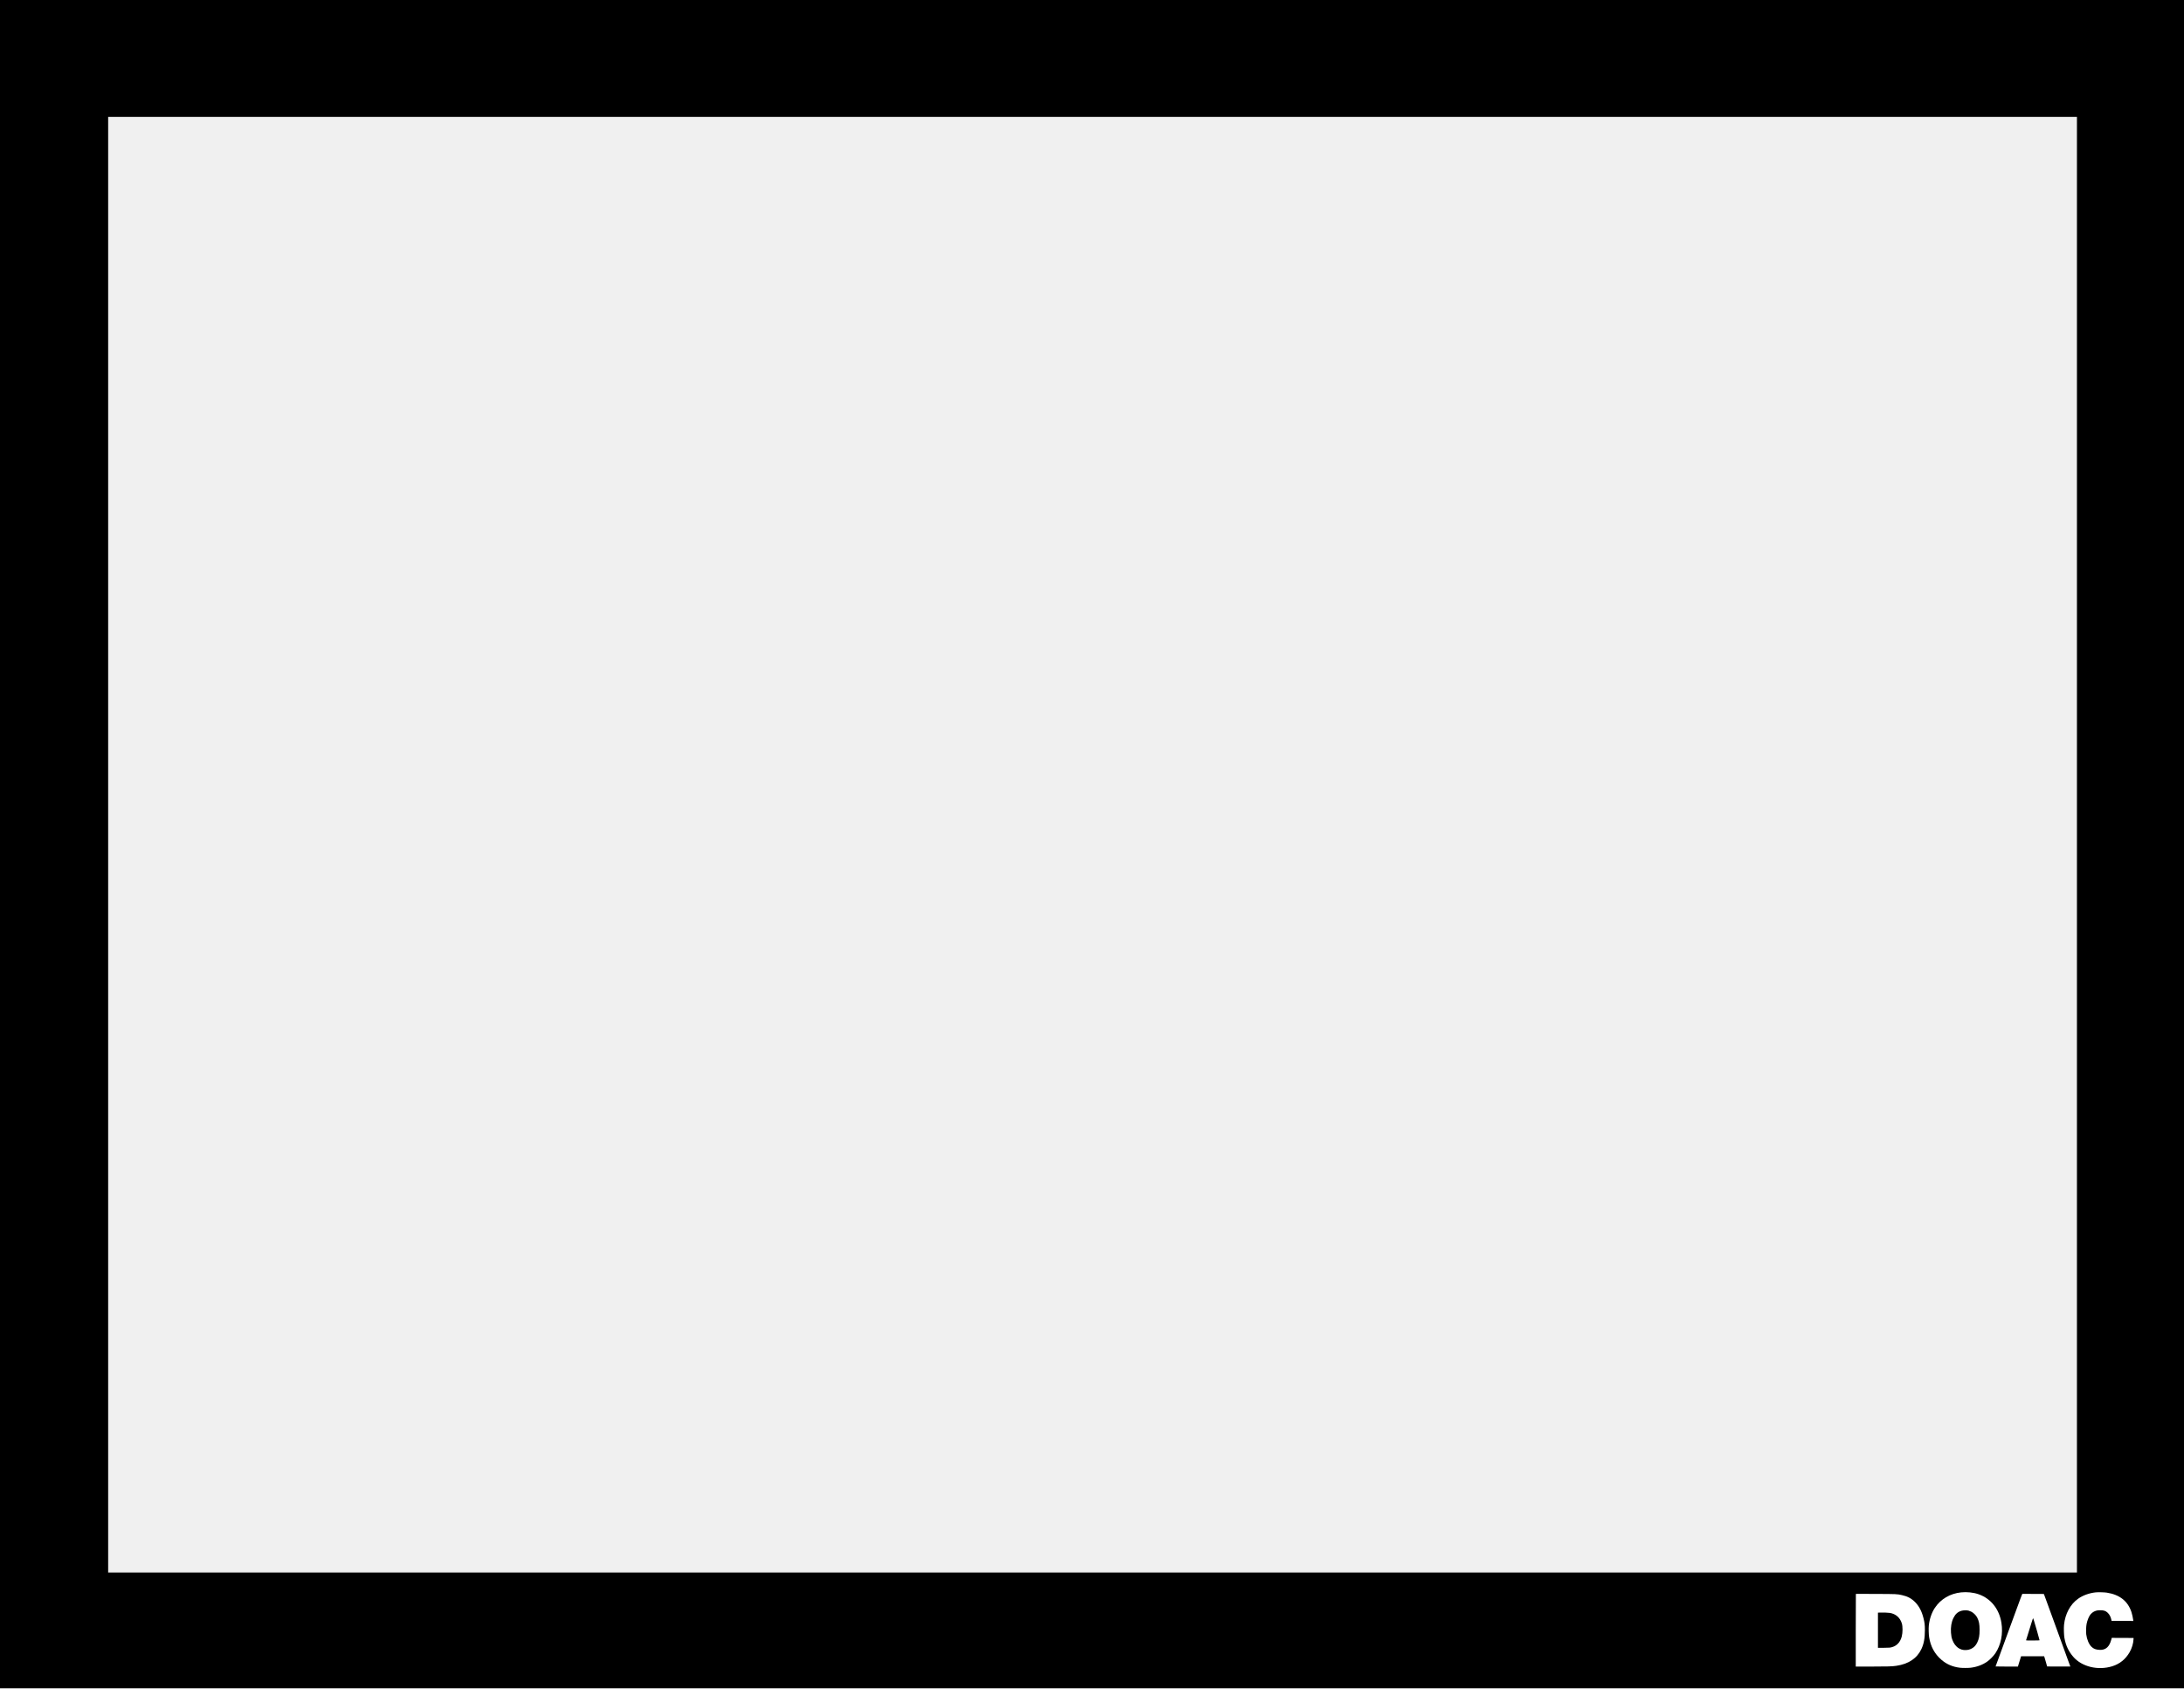
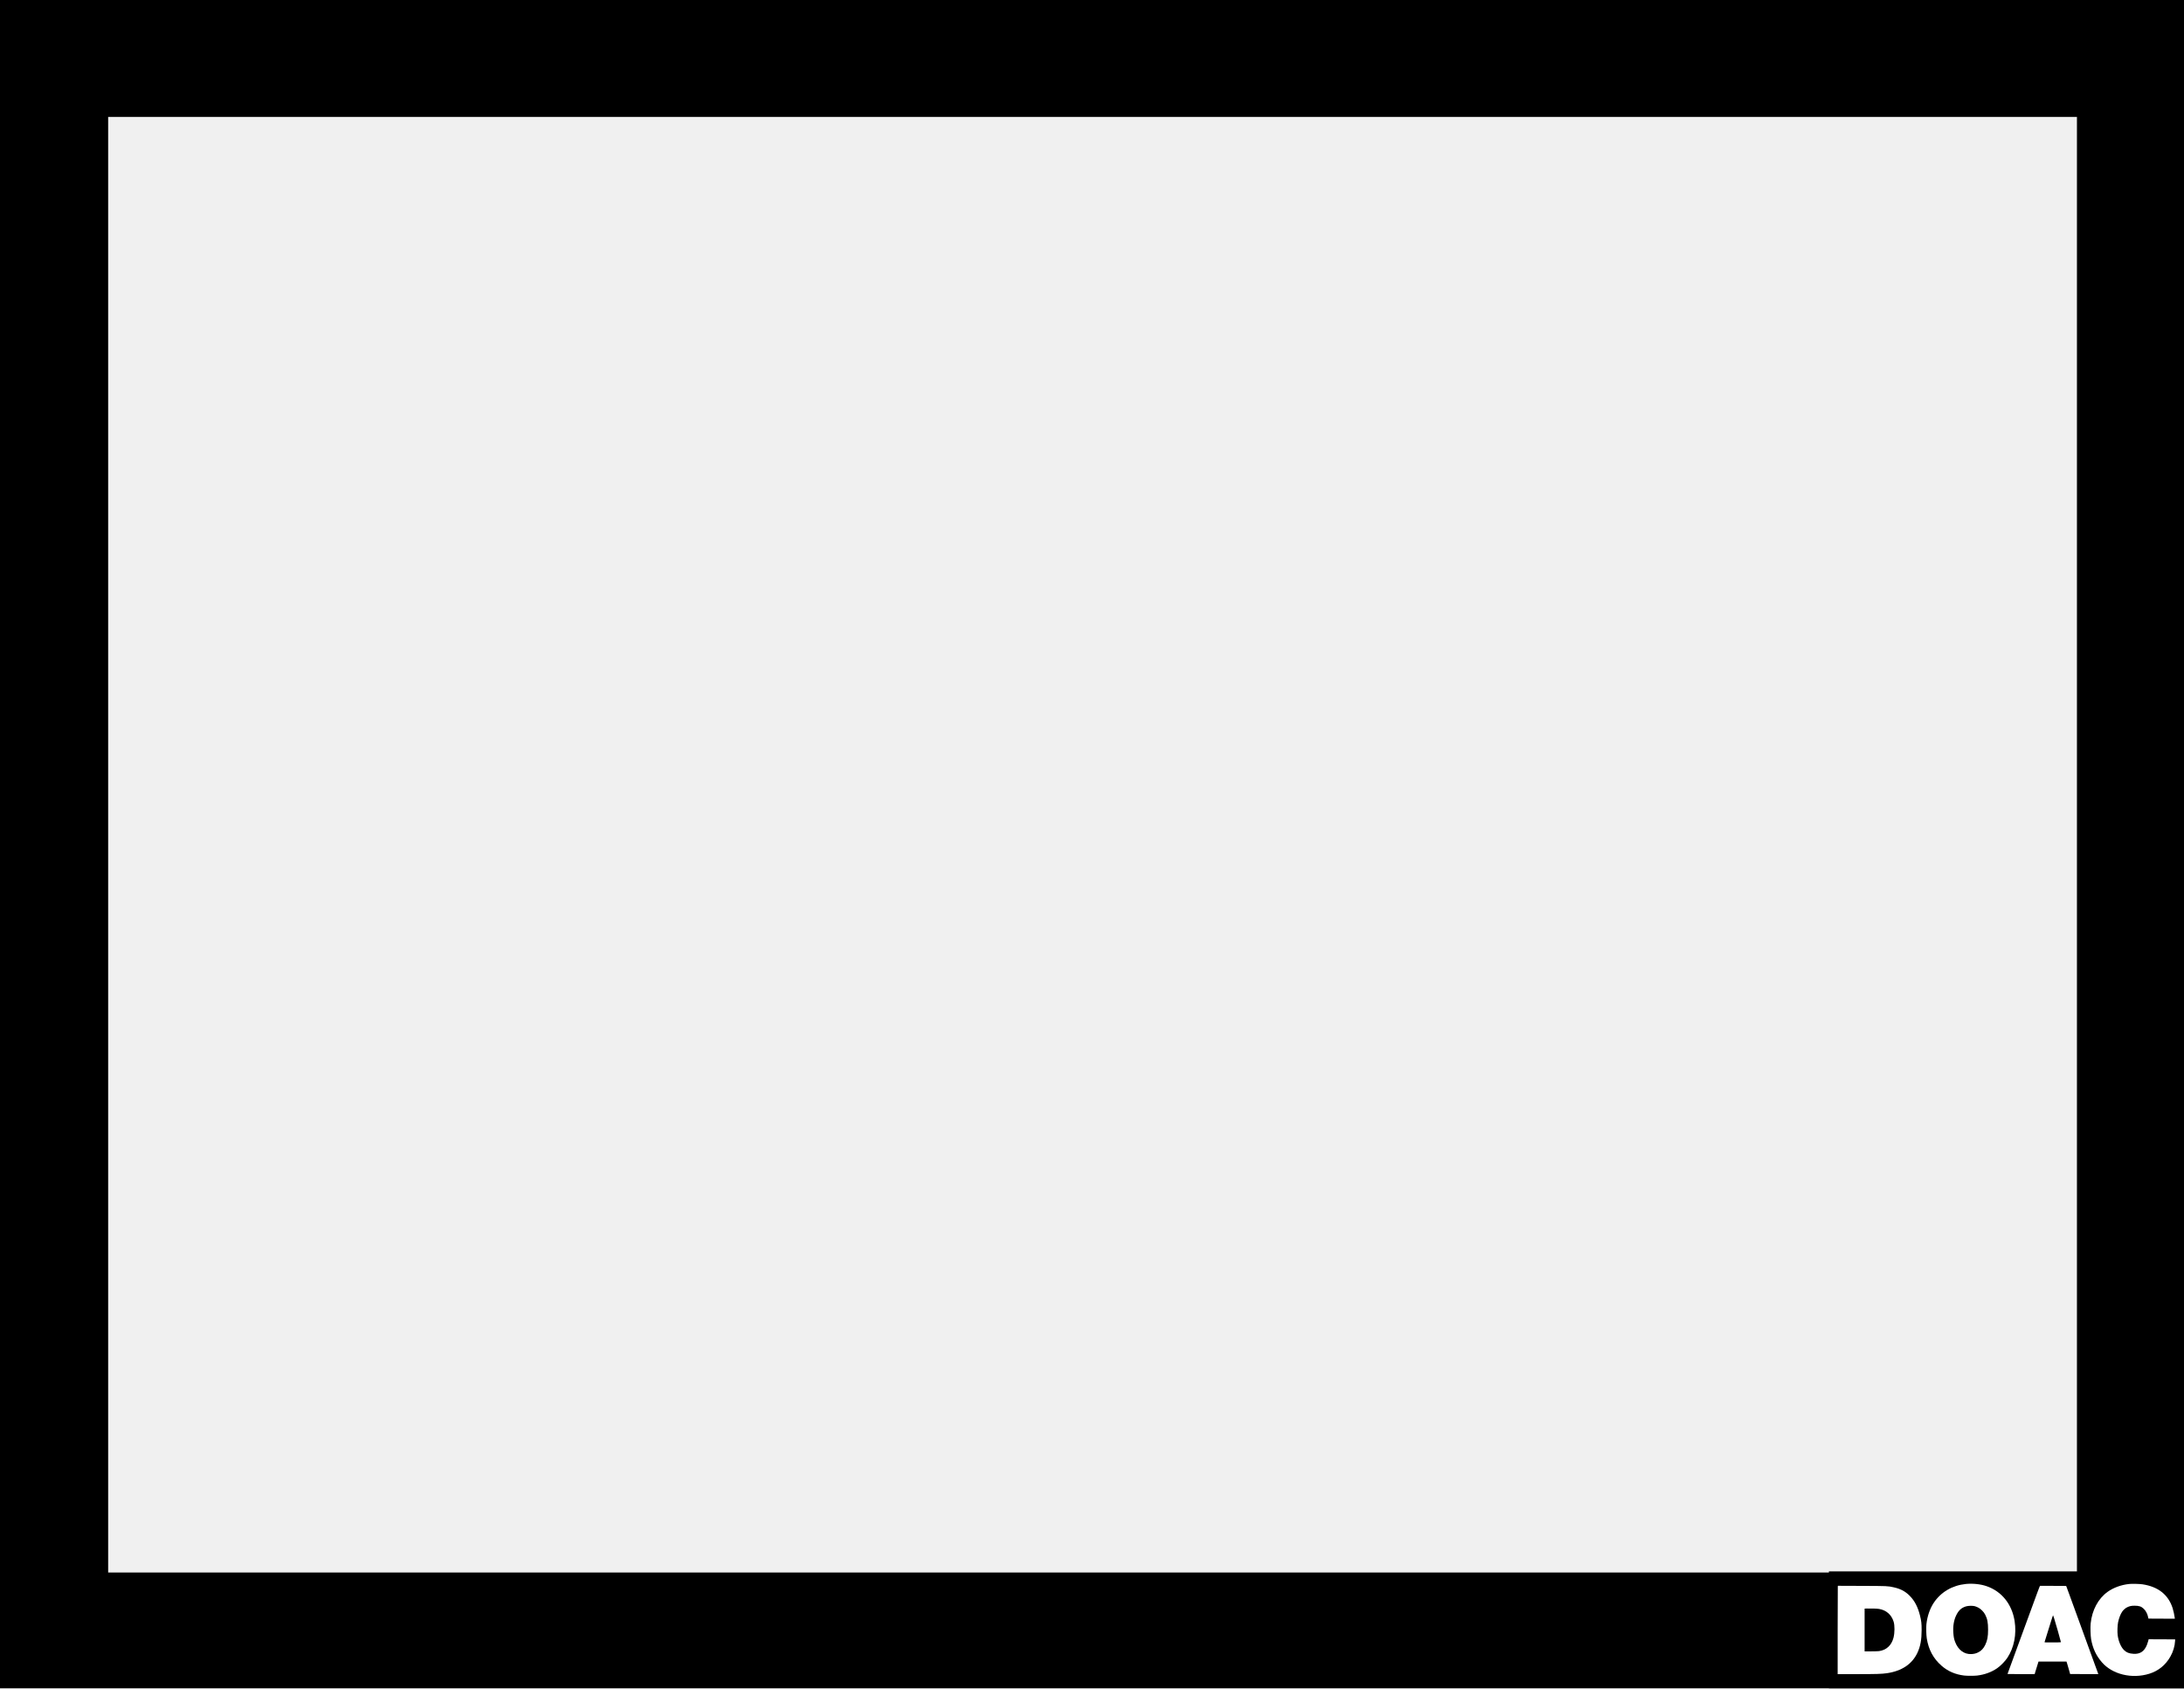
<svg xmlns="http://www.w3.org/2000/svg" width="1999" height="1545" viewBox="0 0 1999 1545">
  <g transform="translate(0,1545) scale(0.1,-0.1)" fill="#ffffff" stroke="none">
    <path d="M0 7725 l0 -7725 9995 0 9995 0 0 7725 0 7725 -9995 0 -9995 0 0 -7725z m19010 -5 l0 -6660 -9010 0 -9010 0 0 6660 0 6660 9010 0 9010 0 0 -6660z" />
  </g>
  <g transform="translate(0,1545) scale(0.1,-0.1)" fill="#000000" stroke="none">
    <path d="M0 7725 l0 -7725 9995 0 9995 0 0 7725 0 7725 -9995 0 -9995 0 0 -7725z m19010 -5 l0 -6660 -9010 0 -9010 0 0 6660 0 6660 9010 0 9010 0 0 -6660z m-867 -6874 c67 -32 120 -89 155 -165 36 -76 37 -216 3 -303 -27 -69 -88 -135 -156 -168 -73 -35 -208 -40 -287 -10 -73 27 -141 92 -176 168 -24 50 -27 69 -27 162 0 123 16 169 86 245 72 79 146 106 270 101 59 -2 90 -9 132 -30z m1242 5 c28 -12 64 -36 82 -53 34 -33 69 -105 75 -153 l3 -30 -98 -3 -97 -3 -11 28 c-20 53 -48 73 -102 73 -40 0 -53 -5 -77 -28 -68 -69 -67 -236 2 -309 17 -18 32 -23 73 -23 57 0 84 20 102 75 l10 30 103 3 103 3 -7 -43 c-16 -101 -99 -197 -195 -225 -75 -21 -201 -14 -262 15 -134 65 -210 232 -180 397 25 134 98 219 226 262 60 19 189 12 250 -16z m-1973 -2 c71 -16 122 -59 160 -137 32 -64 33 -71 33 -187 0 -138 -15 -185 -80 -248 -70 -68 -122 -80 -352 -85 l-203 -4 0 336 0 335 143 3 c167 3 235 0 299 -13z m1316 -16 c6 -16 60 -165 121 -332 61 -167 111 -305 111 -307 0 -3 -48 -3 -107 -2 l-107 3 -14 48 -13 48 -107 -3 -106 -3 -15 -47 -15 -48 -103 0 c-57 0 -103 2 -103 4 0 2 49 136 109 297 59 162 114 311 120 332 l13 37 103 0 103 0 10 -27z" />
    <path d="M17904 675 c-43 -46 -60 -122 -44 -200 20 -96 90 -150 164 -125 65 21 96 81 96 184 -1 115 -49 176 -141 176 -35 0 -47 -6 -75 -35z" />
    <path d="M17180 525 l0 -165 53 0 c112 1 169 57 171 170 1 104 -57 160 -166 160 l-58 0 0 -165z" />
    <path d="M18595 573 c-10 -32 -24 -77 -31 -100 l-13 -43 64 0 64 0 -26 93 c-13 50 -28 95 -32 100 -4 4 -16 -19 -26 -50z" />
  </g>
-   <rect x="1691.00" y="1451.00" width="269.50" height="81.50" fill="#000000" />
-   <g transform="translate(1698.567,1457.000) scale(0.175063,0.175063)">
+   <rect x="1674.00" y="1438.00" width="325.00" height="107.00" fill="#000000" />
+   <g transform="translate(1682,1449.29) scale(0.212664,0.212664)">
    <g transform="translate(0,397) scale(0.1,-0.1)" fill="#ffffff" stroke="none">
      <path d="M5511 3959 c-580 -61 -1069 -349 -1375 -809 -168 -252 -281 -585 -317 -929 -15 -143 -6 -456 16 -601 76 -486 283 -870 635 -1178 272 -238 592 -377 975 -423 129 -15 432 -15 560 0 323 39 617 147 861 316 144 99 339 299 436 445 291 438 405 1015 313 1590 -116 723 -555 1270 -1201 1493 -261 91 -603 127 -903 96z m384 -954 c33 -8 98 -34 145 -56 115 -56 246 -186 307 -304 96 -186 126 -338 127 -650 1 -299 -32 -473 -124 -660 -77 -157 -169 -253 -305 -320 -93 -46 -170 -65 -285 -72 -315 -17 -575 177 -707 529 -44 116 -61 200 -74 374 -23 288 21 557 125 769 106 215 226 323 426 382 93 27 273 31 365 8z" />
      <path d="M12545 3959 c-344 -37 -675 -158 -924 -336 -407 -292 -672 -785 -732 -1361 -17 -161 -6 -534 19 -677 71 -396 211 -699 459 -989 450 -526 1294 -732 2043 -500 394 123 698 369 908 735 119 207 194 456 204 679 l3 65 -570 3 -571 2 -18 -72 c-10 -40 -34 -113 -53 -163 -113 -285 -294 -408 -578 -391 -192 12 -303 55 -411 161 -135 133 -241 384 -274 649 -17 134 -7 420 19 546 37 182 104 353 180 463 48 70 142 152 211 184 107 51 180 67 320 67 193 0 287 -31 393 -132 92 -88 161 -220 190 -364 l12 -58 568 -3 569 -2 -7 55 c-12 103 -57 304 -91 408 -188 574 -621 915 -1294 1017 -128 19 -452 27 -575 14z" />
      <path d="M6 3858 c-3 -13 -6 -868 -6 -1900 l0 -1878 813 0 c853 0 1084 7 1309 40 640 94 1084 392 1313 883 127 274 179 557 179 982 0 276 -13 389 -74 630 -92 363 -230 624 -440 836 -187 190 -392 299 -680 363 -265 59 -266 59 -1381 63 l-1026 4 -7 -23z m1780 -973 c309 -54 532 -250 623 -549 50 -163 48 -476 -4 -683 -84 -333 -307 -540 -628 -583 -43 -5 -200 -10 -348 -10 l-269 0 0 920 0 919 93 4 c155 7 445 -3 533 -18z" />
      <path d="M8691 3843 c-10 -21 -48 -119 -84 -218 -36 -99 -307 -837 -602 -1640 -616 -1676 -695 -1891 -695 -1899 0 -3 263 -6 584 -6 l585 0 16 58 c9 31 46 153 83 270 l66 212 603 0 602 0 31 -97 c17 -54 52 -174 78 -268 l47 -170 608 -3 c334 -1 607 -1 607 1 0 2 -15 41 -34 88 -19 46 -72 192 -119 324 -47 132 -302 832 -565 1555 -264 723 -514 1410 -556 1525 -42 116 -84 230 -94 255 l-18 45 -562 3 -562 2 -19 -37z m622 -1348 c56 -172 297 -1017 297 -1041 0 -6 -137 -10 -356 -10 -323 -1 -355 0 -349 15 6 15 118 375 281 903 43 141 82 254 85 250 4 -4 23 -56 42 -117z" />
    </g>
  </g>
</svg>
